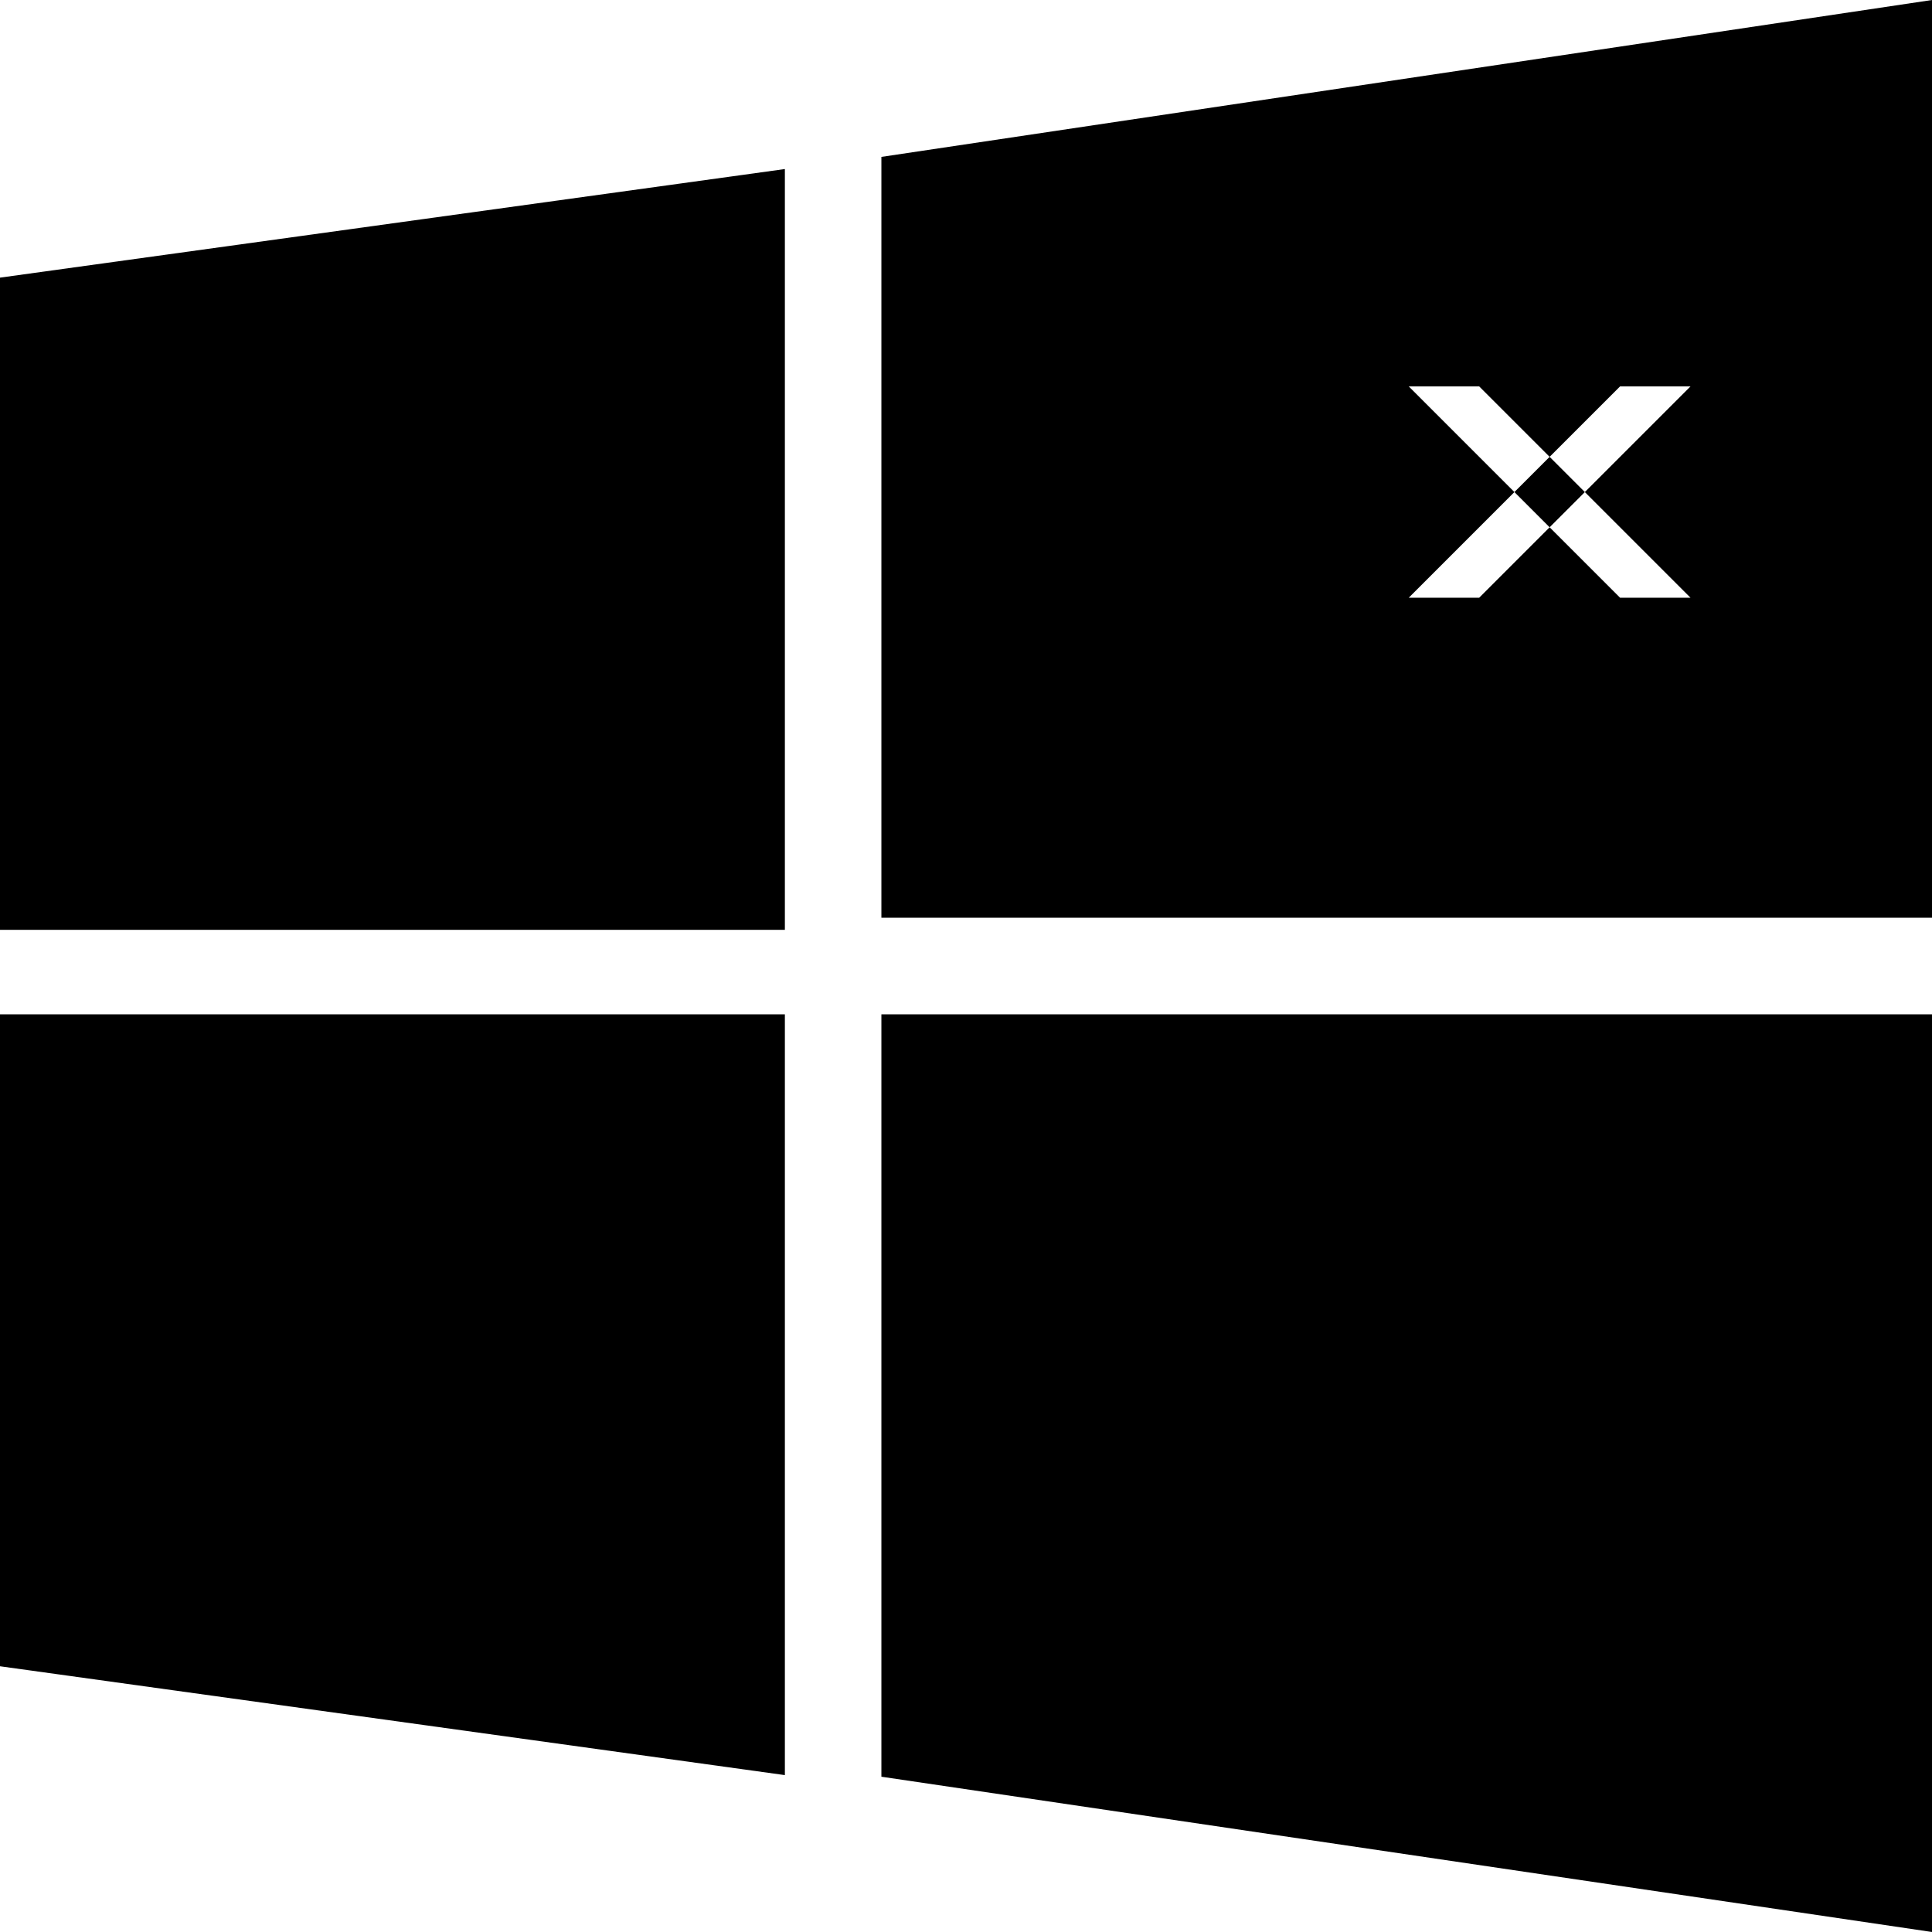
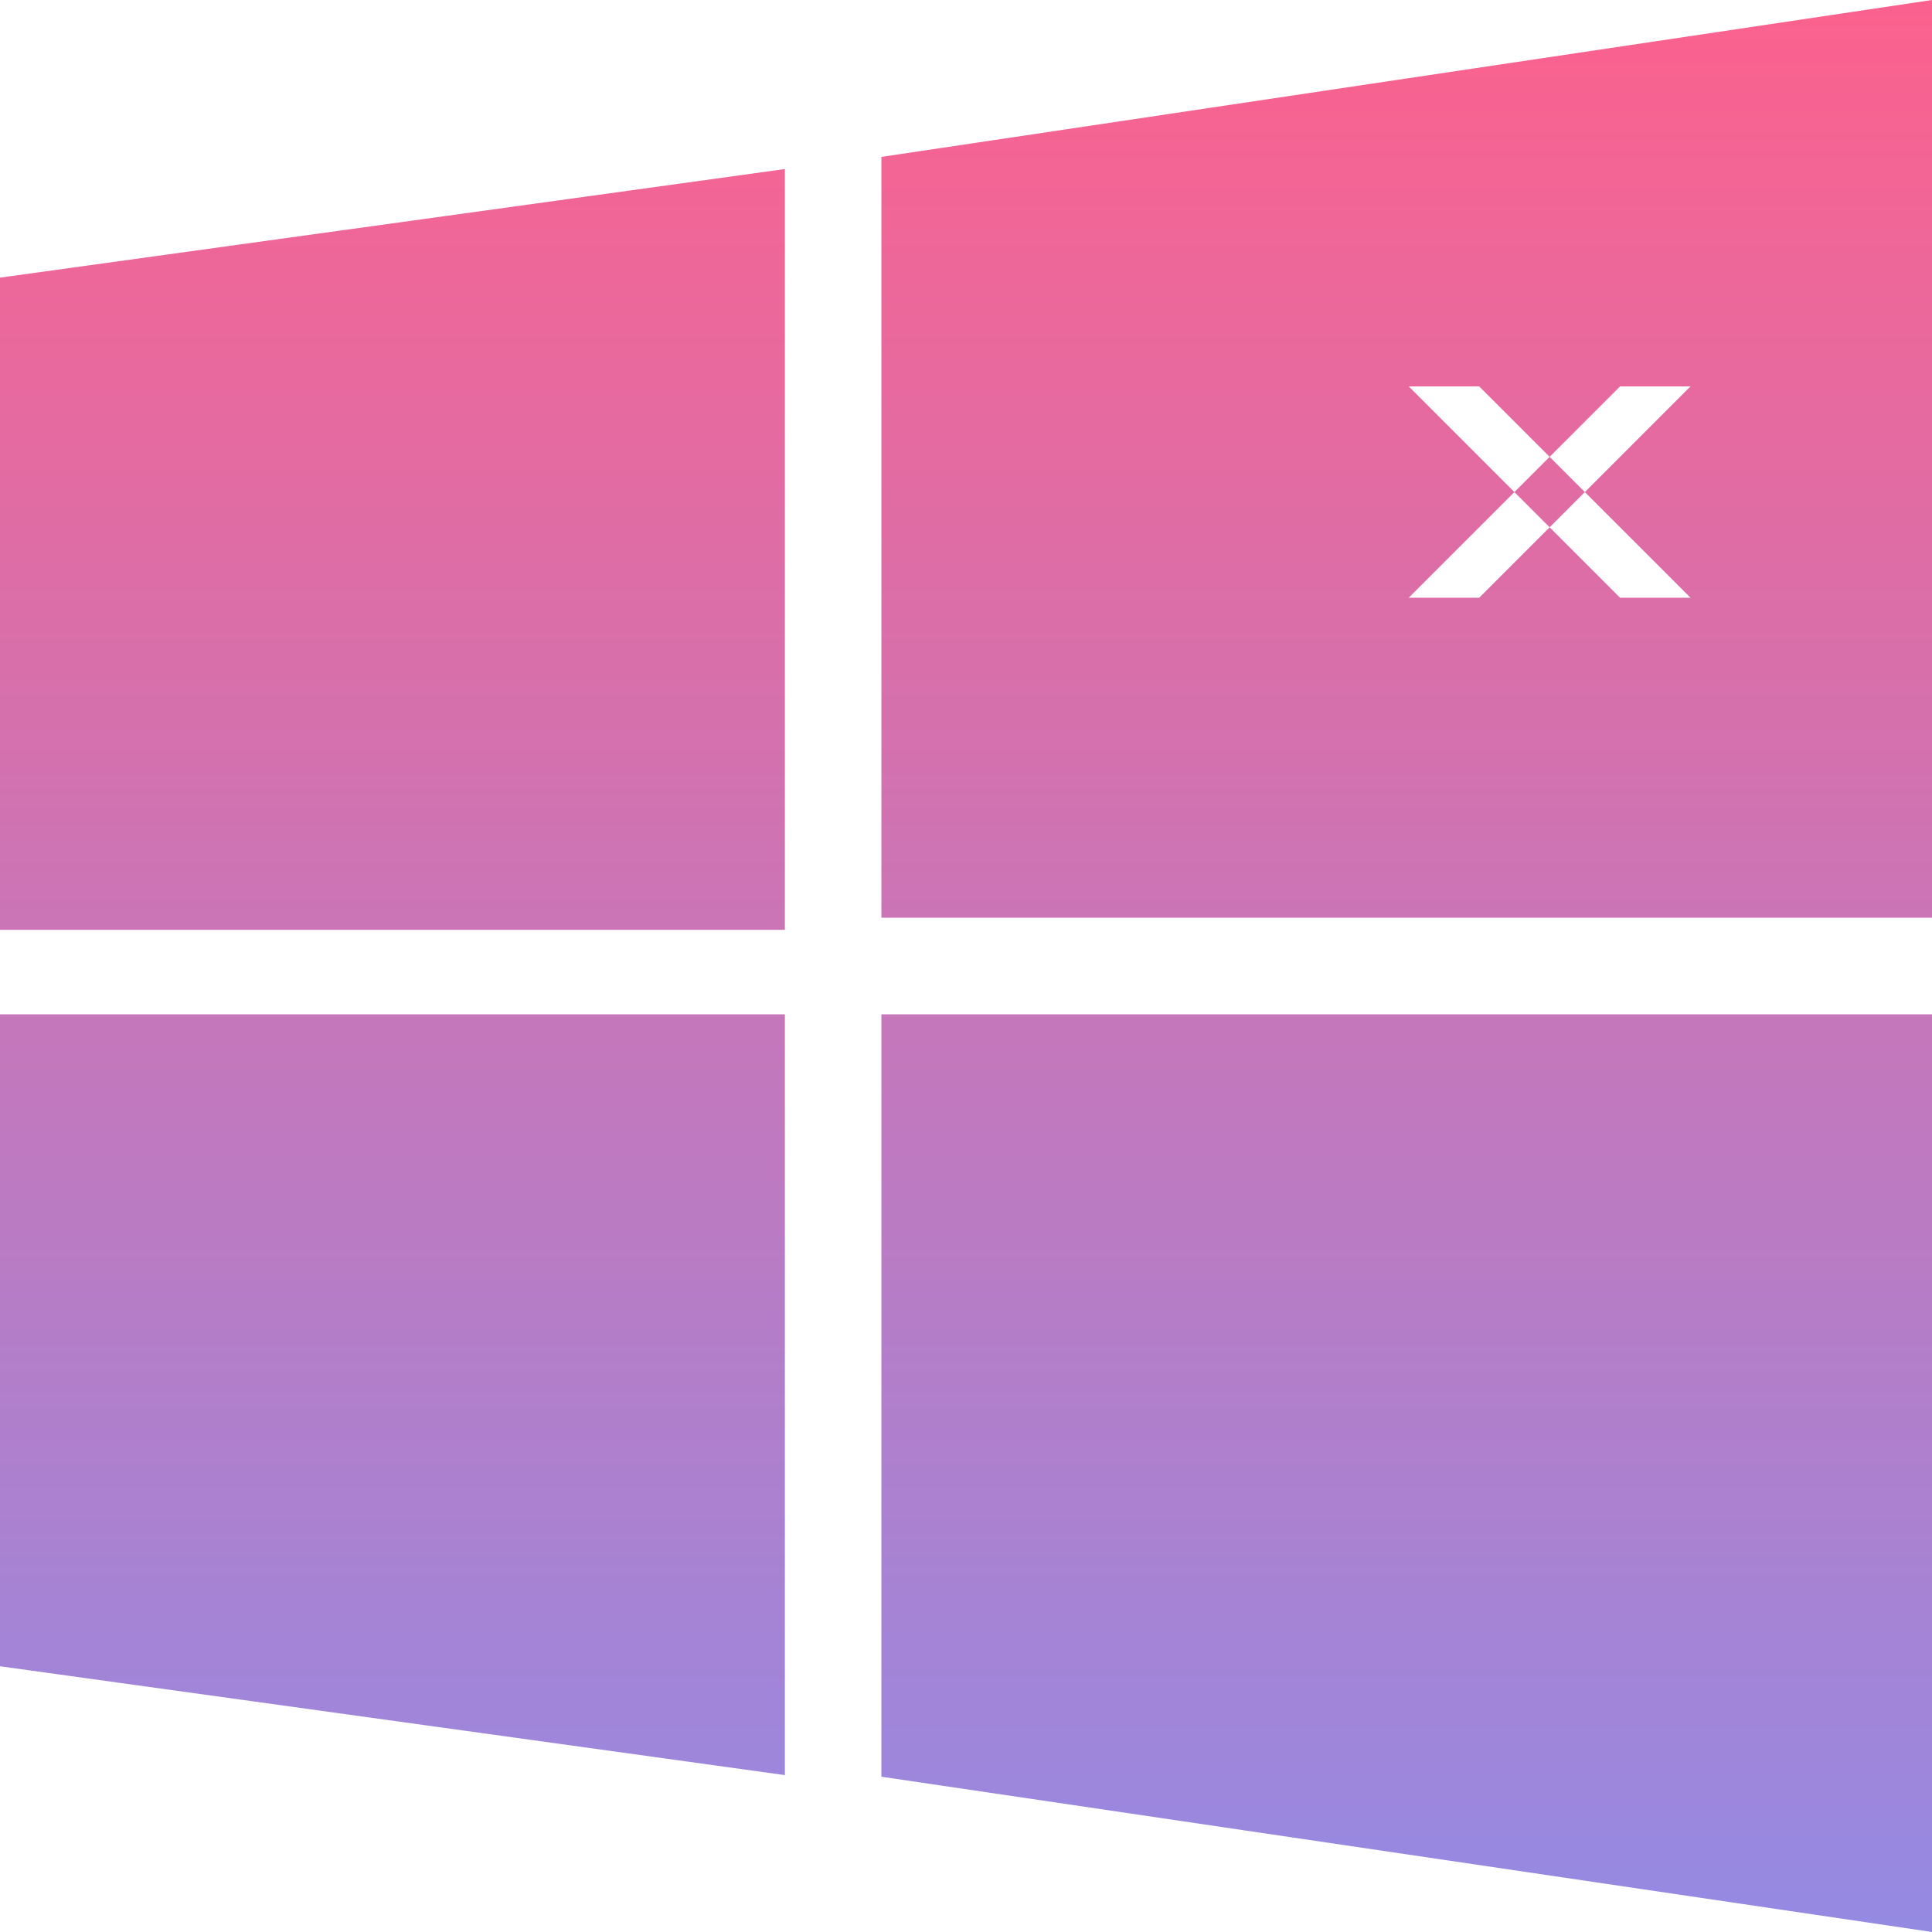
<svg xmlns="http://www.w3.org/2000/svg" viewBox="0 0 24 24">
-   <path fill-rule="evenodd" clip-rule="evenodd" fill="currentColor" d="M0 3.449L9.75 2.1v9.451H0m10.949-9.602L24 0v11.4H10.949M0 12.6h9.75v9.451L0 20.699M10.949 12.6H24V24l-13.051-1.929M17.5 4.8L18.375 4.8L21 7.425L20.125 7.425ZM20.125 4.8L21 4.8L18.375 7.425L17.5 7.425Z" />
+   <defs>
+     <linearGradient id="xg" x1="0" y1="0" x2="0" y2="1">
+       <stop offset="0%" stop-color="#fc618d" />
+       <stop offset="100%" stop-color="#948ae3" />
+     </linearGradient>
+   </defs>
+   <path fill-rule="evenodd" clip-rule="evenodd" fill="url(#xg)" d="M0 3.449L9.75 2.1v9.451H0m10.949-9.602L24 0v11.4H10.949M0 12.6h9.75v9.451L0 20.699M10.949 12.6H24V24l-13.051-1.929M17.5 4.8L18.375 4.8L21 7.425L20.125 7.425ZM20.125 4.8L21 4.8L18.375 7.425L17.5 7.425Z" />
</svg>
